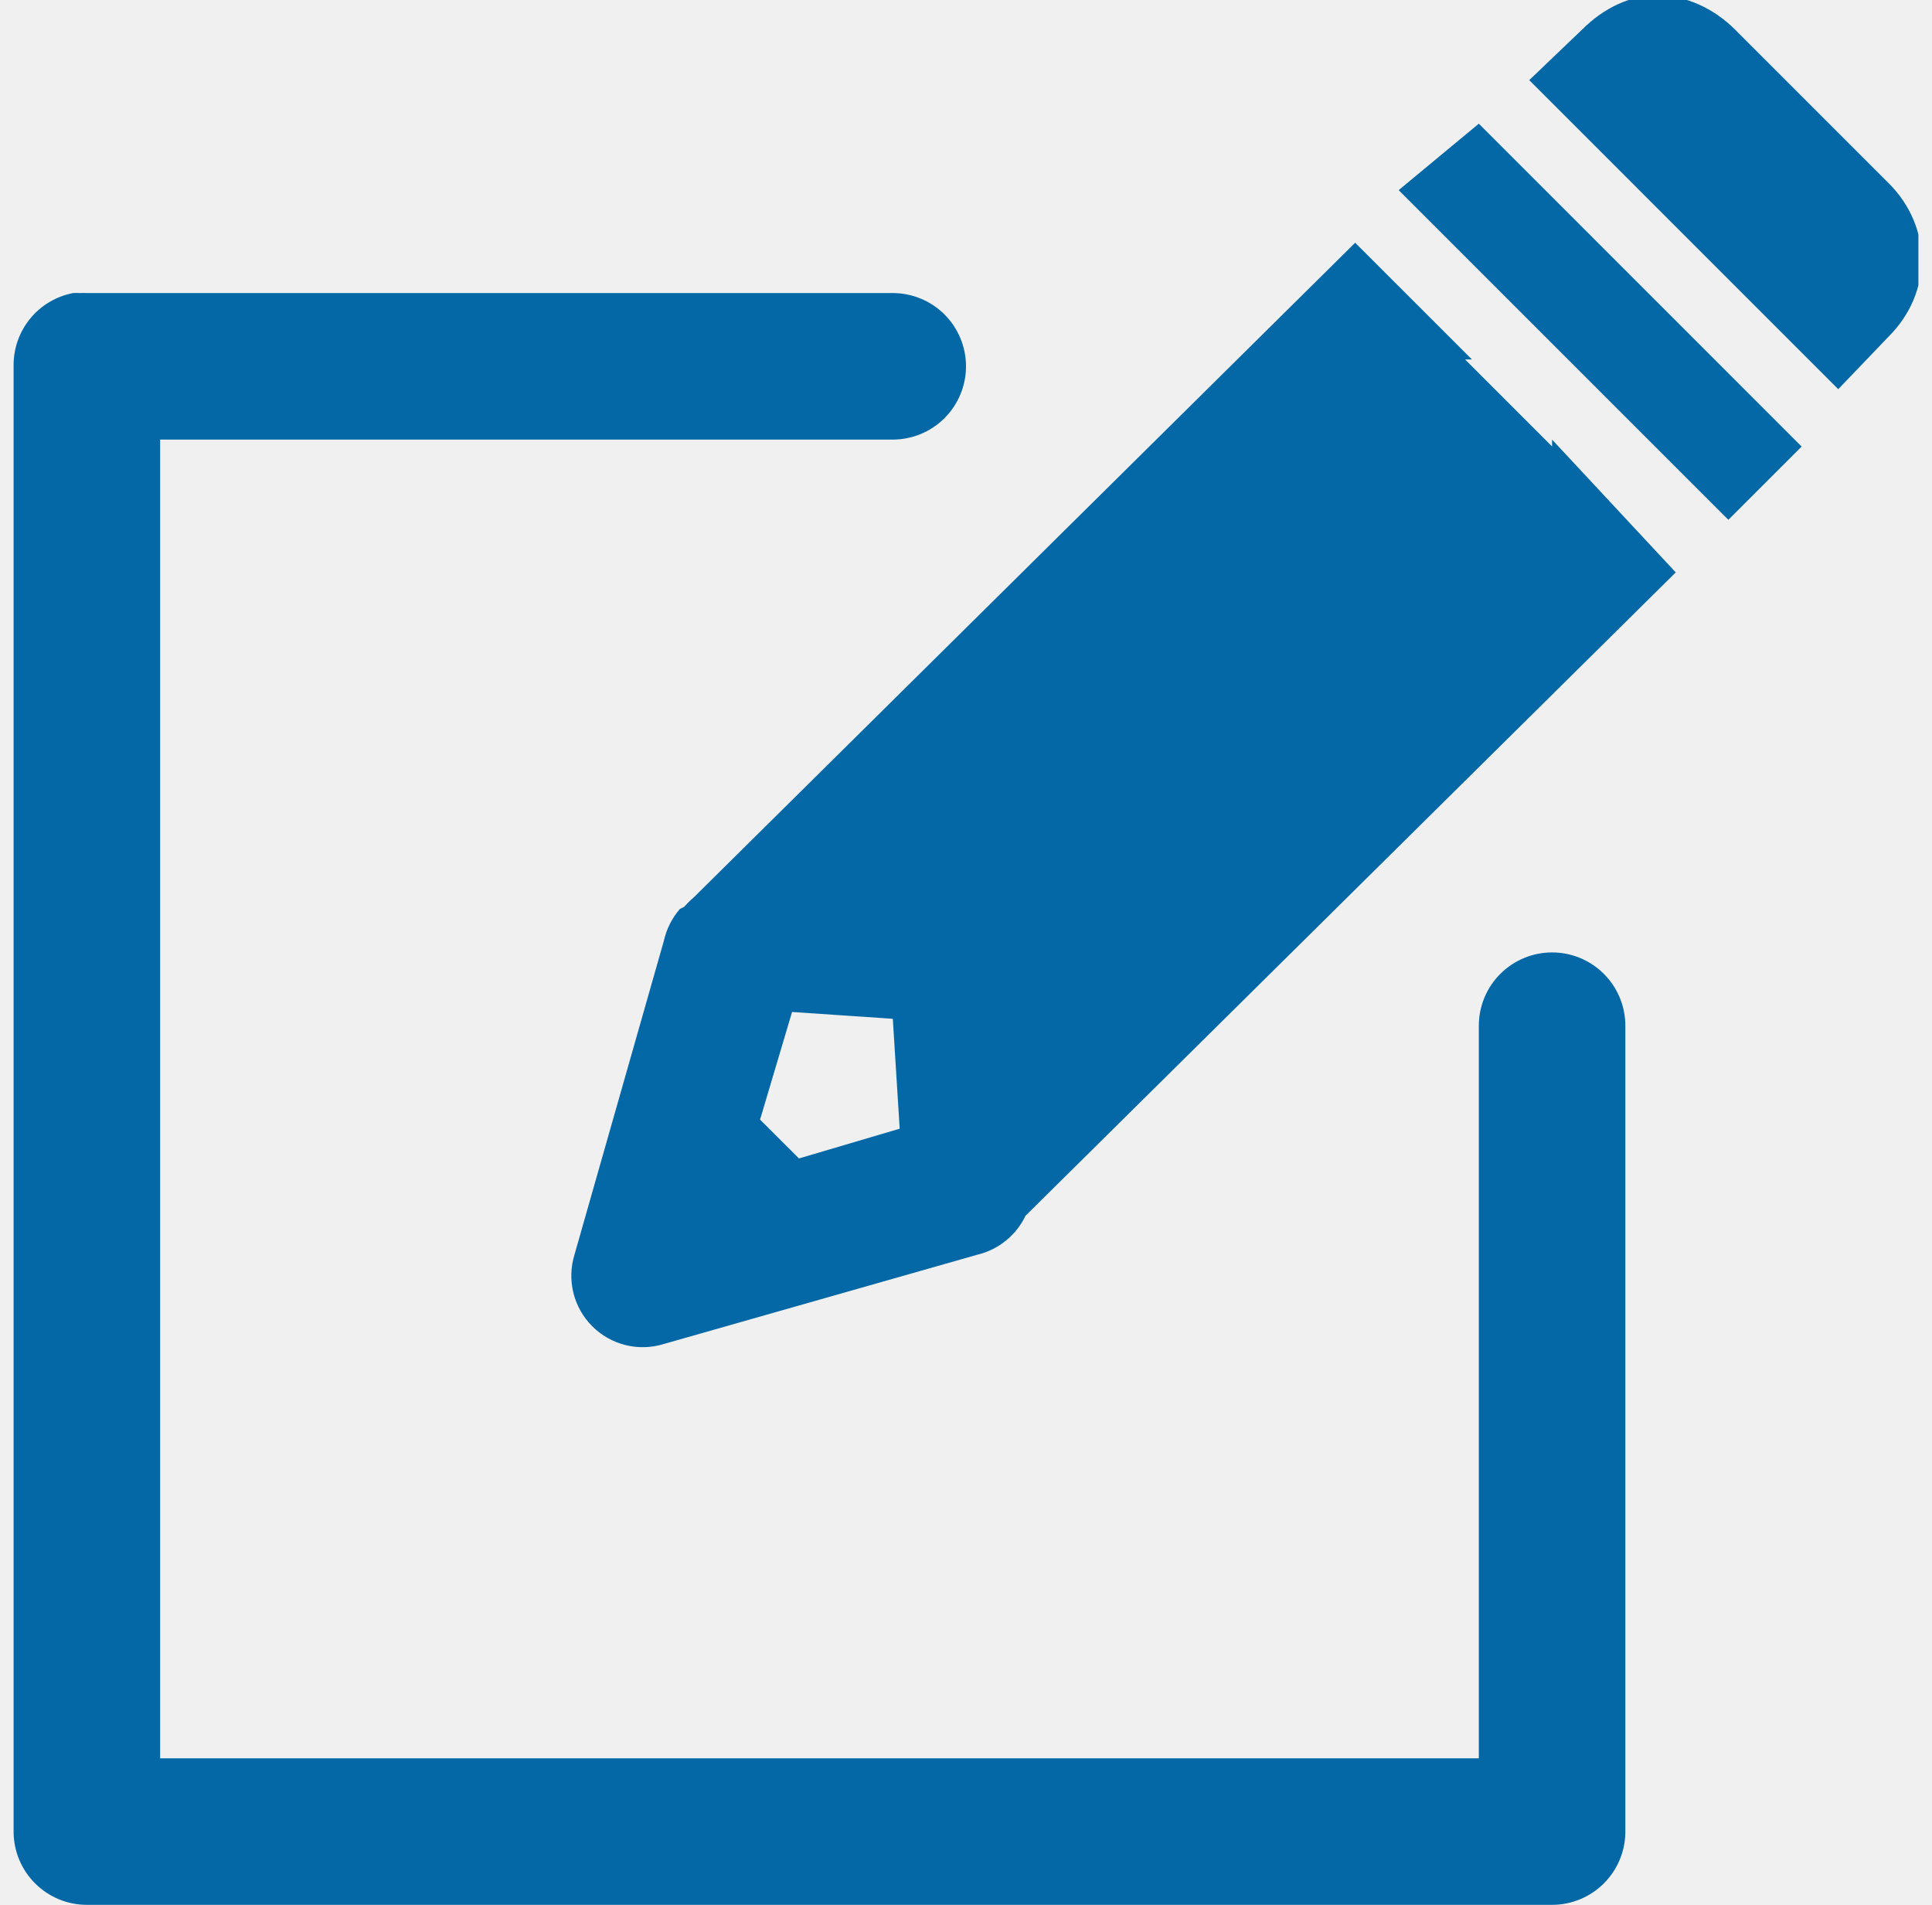
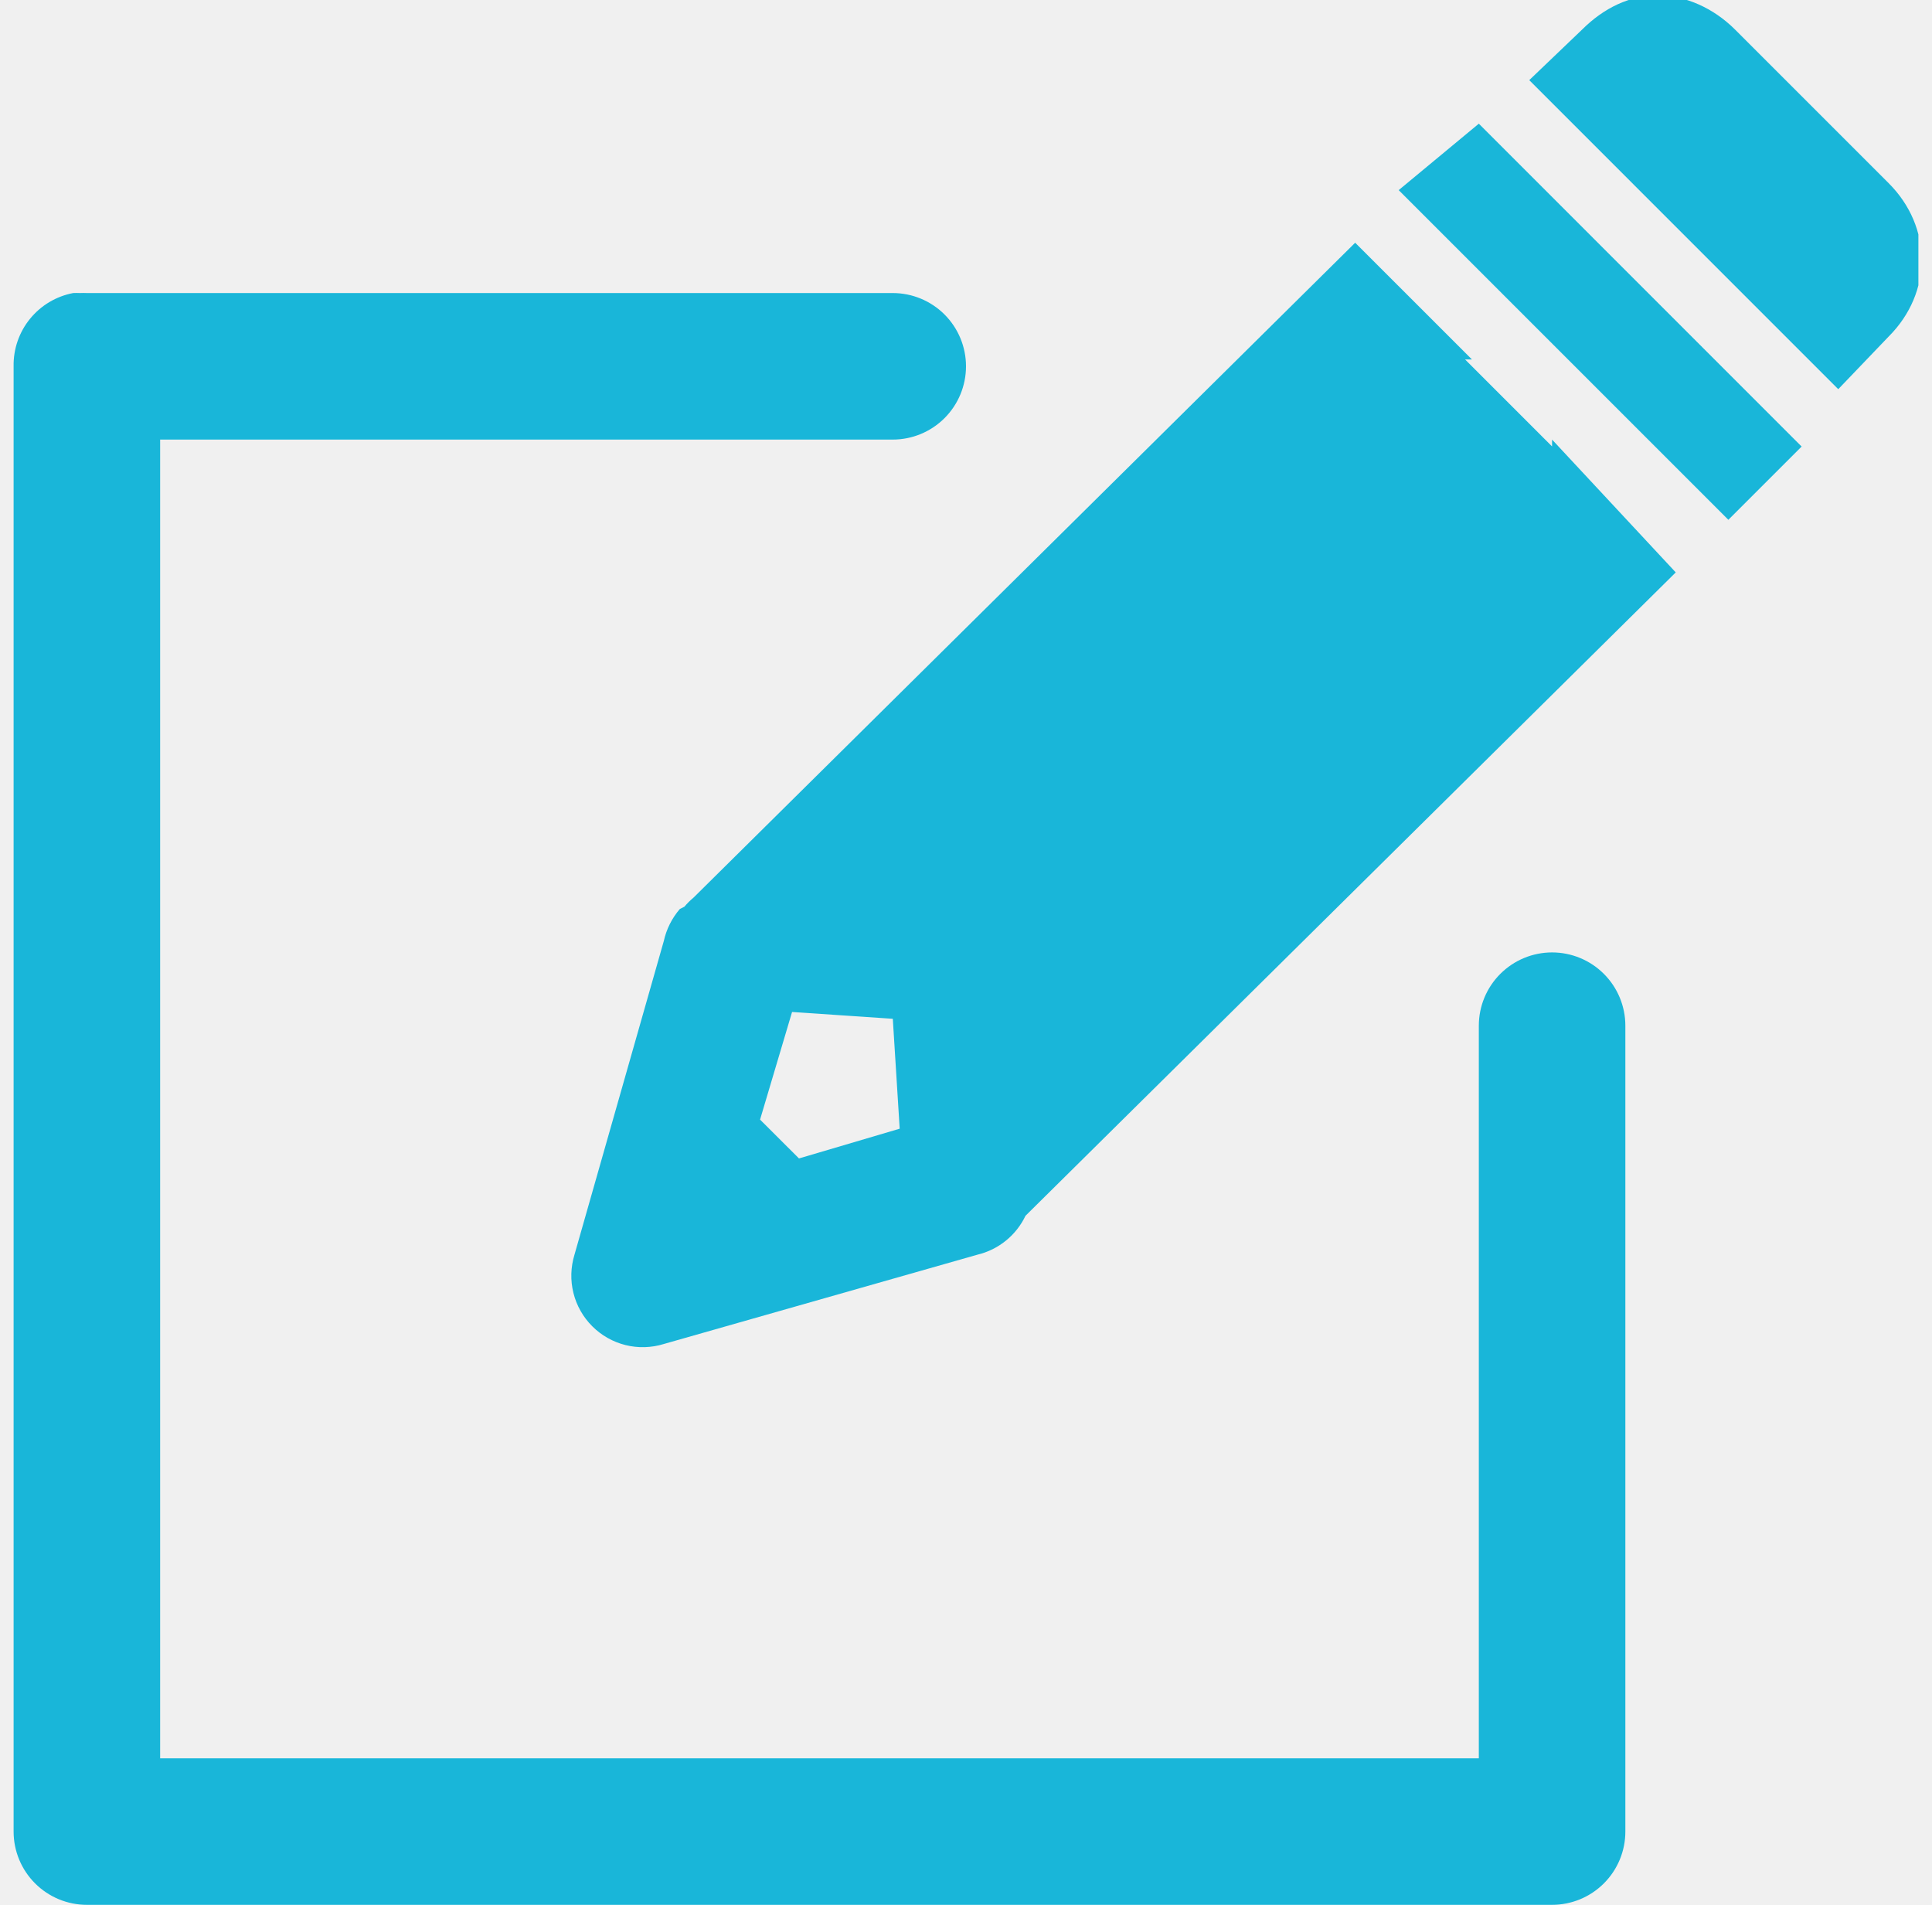
<svg xmlns="http://www.w3.org/2000/svg" width="71" height="70" viewBox="0 0 71 70" fill="none">
  <g clip-path="url(#clip0_1_99)">
-     <path d="M60.91 -0.17C59.9 -0.17 58.939 0.288 58.132 1.096L56.199 2.945L67.555 14.302L69.407 12.368C71.022 10.753 71.022 8.346 69.407 6.731L63.769 1.093C62.962 0.285 61.92 -0.17 60.91 -0.17ZM54.346 4.545L51.401 6.987L63.516 19.102L66.209 16.41L54.346 4.545ZM49.802 8.92L25.49 32.983C25.367 33.085 25.254 33.198 25.151 33.32L24.984 33.404C24.693 33.742 24.49 34.147 24.394 34.583L21.112 46.108C20.972 46.565 20.958 47.051 21.073 47.514C21.188 47.977 21.427 48.401 21.765 48.738C22.102 49.076 22.526 49.315 22.989 49.43C23.452 49.545 23.938 49.531 24.394 49.39L35.92 46.108C36.302 46.017 36.659 45.841 36.965 45.593C37.27 45.346 37.517 45.034 37.686 44.679L61.583 21.035L57.038 16.154V16.407L53.84 13.209H54.093L49.802 8.92ZM2.689 10.769C2.065 10.888 1.503 11.223 1.103 11.716C0.702 12.208 0.489 12.827 0.5 13.461V67.308C0.5 68.022 0.784 68.707 1.289 69.211C1.794 69.716 2.478 70 3.192 70H57.038C57.753 70 58.437 69.716 58.942 69.211C59.447 68.707 59.731 68.022 59.731 67.308V37.692C59.731 36.978 59.447 36.294 58.942 35.789C58.437 35.284 57.753 35 57.038 35C56.325 35 55.64 35.284 55.135 35.789C54.63 36.294 54.346 36.978 54.346 37.692V64.615H5.885V16.154H32.808C33.522 16.154 34.207 15.87 34.712 15.365C35.216 14.86 35.5 14.176 35.5 13.461C35.5 12.748 35.216 12.063 34.712 11.558C34.207 11.053 33.522 10.769 32.808 10.769H3.192C3.108 10.765 3.024 10.765 2.939 10.769C2.855 10.765 2.771 10.765 2.686 10.769H2.689ZM29.108 37.189L32.81 37.439L33.063 41.478L29.362 42.571L27.932 41.144L29.108 37.189Z" fill="#0468A6" />
+     <path d="M60.91 -0.17C59.9 -0.17 58.939 0.288 58.132 1.096L56.199 2.945L67.555 14.302L69.407 12.368C71.022 10.753 71.022 8.346 69.407 6.731L63.769 1.093C62.962 0.285 61.92 -0.17 60.91 -0.17ZM54.346 4.545L51.401 6.987L63.516 19.102L66.209 16.41L54.346 4.545ZM49.802 8.92L25.49 32.983C25.367 33.085 25.254 33.198 25.151 33.32L24.984 33.404C24.693 33.742 24.49 34.147 24.394 34.583L21.112 46.108C20.972 46.565 20.958 47.051 21.073 47.514C21.188 47.977 21.427 48.401 21.765 48.738C22.102 49.076 22.526 49.315 22.989 49.43C23.452 49.545 23.938 49.531 24.394 49.39L35.92 46.108C36.302 46.017 36.659 45.841 36.965 45.593C37.27 45.346 37.517 45.034 37.686 44.679L61.583 21.035L57.038 16.154V16.407L53.84 13.209H54.093L49.802 8.92ZM2.689 10.769C2.065 10.888 1.503 11.223 1.103 11.716C0.702 12.208 0.489 12.827 0.5 13.461V67.308C0.5 68.022 0.784 68.707 1.289 69.211C1.794 69.716 2.478 70 3.192 70H57.038C57.753 70 58.437 69.716 58.942 69.211C59.447 68.707 59.731 68.022 59.731 67.308V37.692C59.731 36.978 59.447 36.294 58.942 35.789C58.437 35.284 57.753 35 57.038 35C56.325 35 55.64 35.284 55.135 35.789C54.63 36.294 54.346 36.978 54.346 37.692V64.615H5.885V16.154H32.808C33.522 16.154 34.207 15.87 34.712 15.365C35.216 14.86 35.5 14.176 35.5 13.461C35.5 12.748 35.216 12.063 34.712 11.558C34.207 11.053 33.522 10.769 32.808 10.769H3.192C3.108 10.765 3.024 10.765 2.939 10.769C2.855 10.765 2.771 10.765 2.686 10.769H2.689ZM29.108 37.189L32.81 37.439L33.063 41.478L29.362 42.571L27.932 41.144L29.108 37.189Z" fill="#19B6D9" />
  </g>
  <defs>
    <clipPath id="clip0_1_99">
      <rect width="70" height="70" fill="white" transform="translate(0.5)" />
    </clipPath>
  </defs>
</svg>
